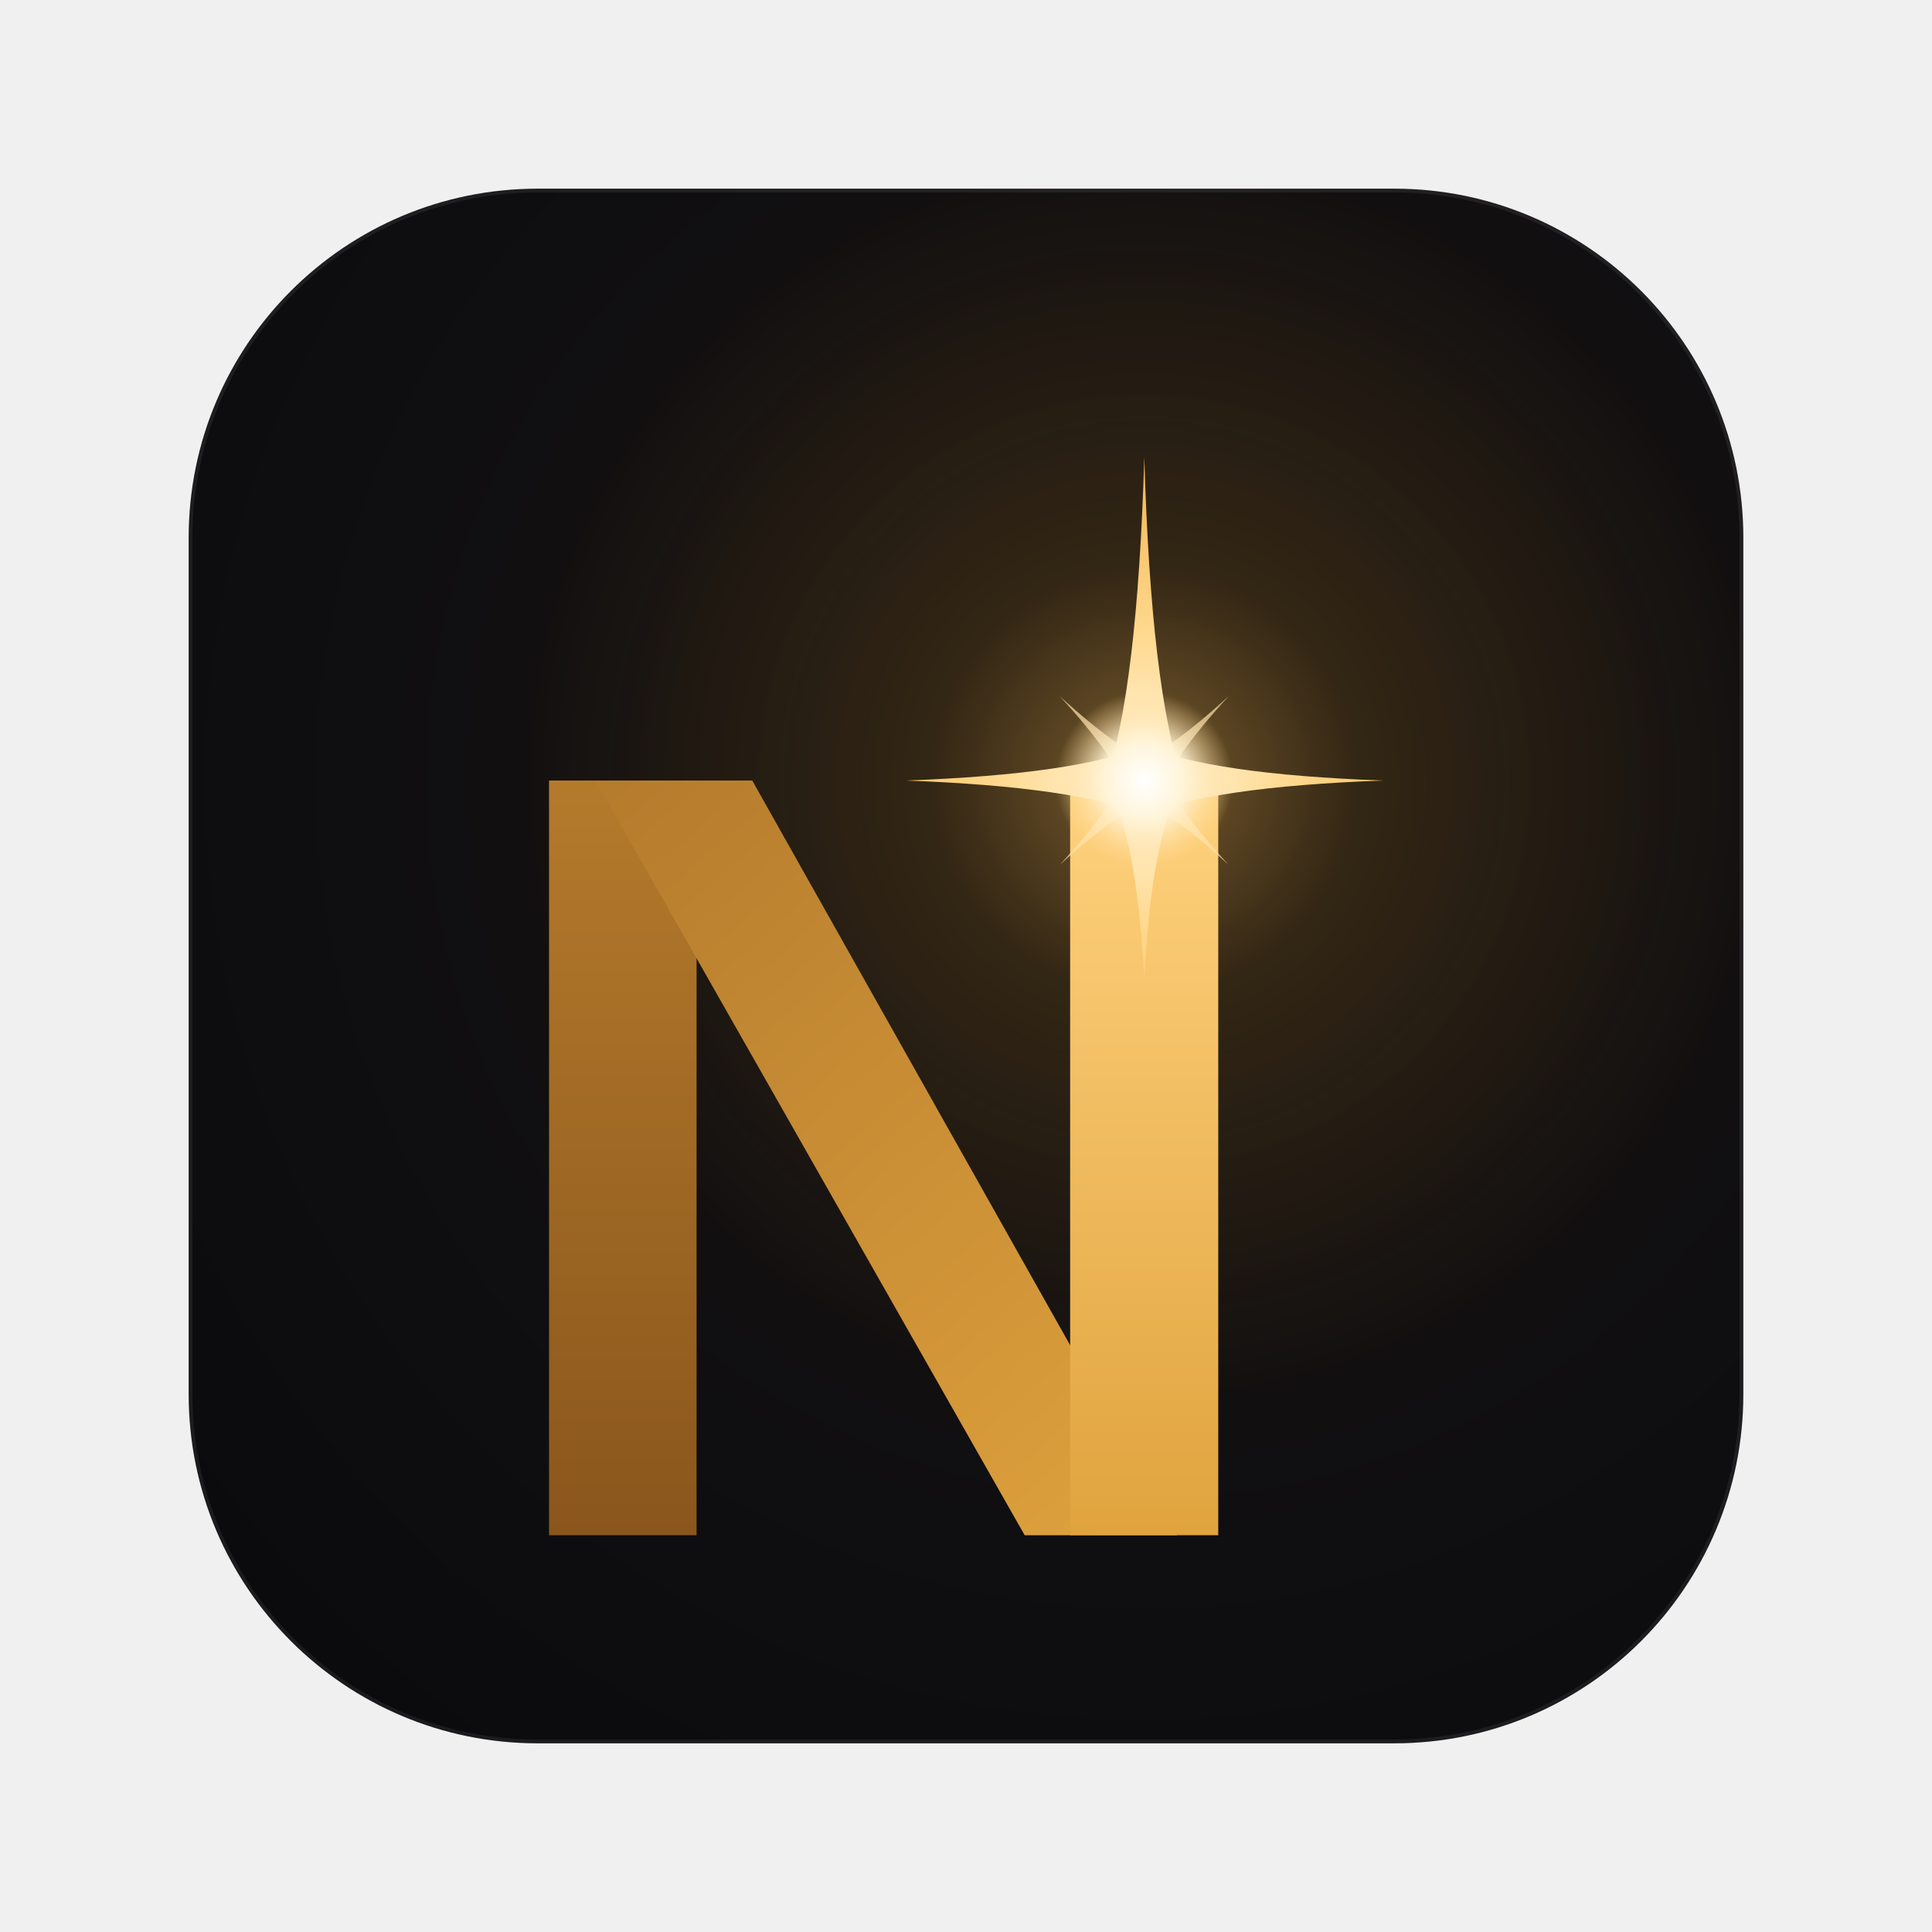
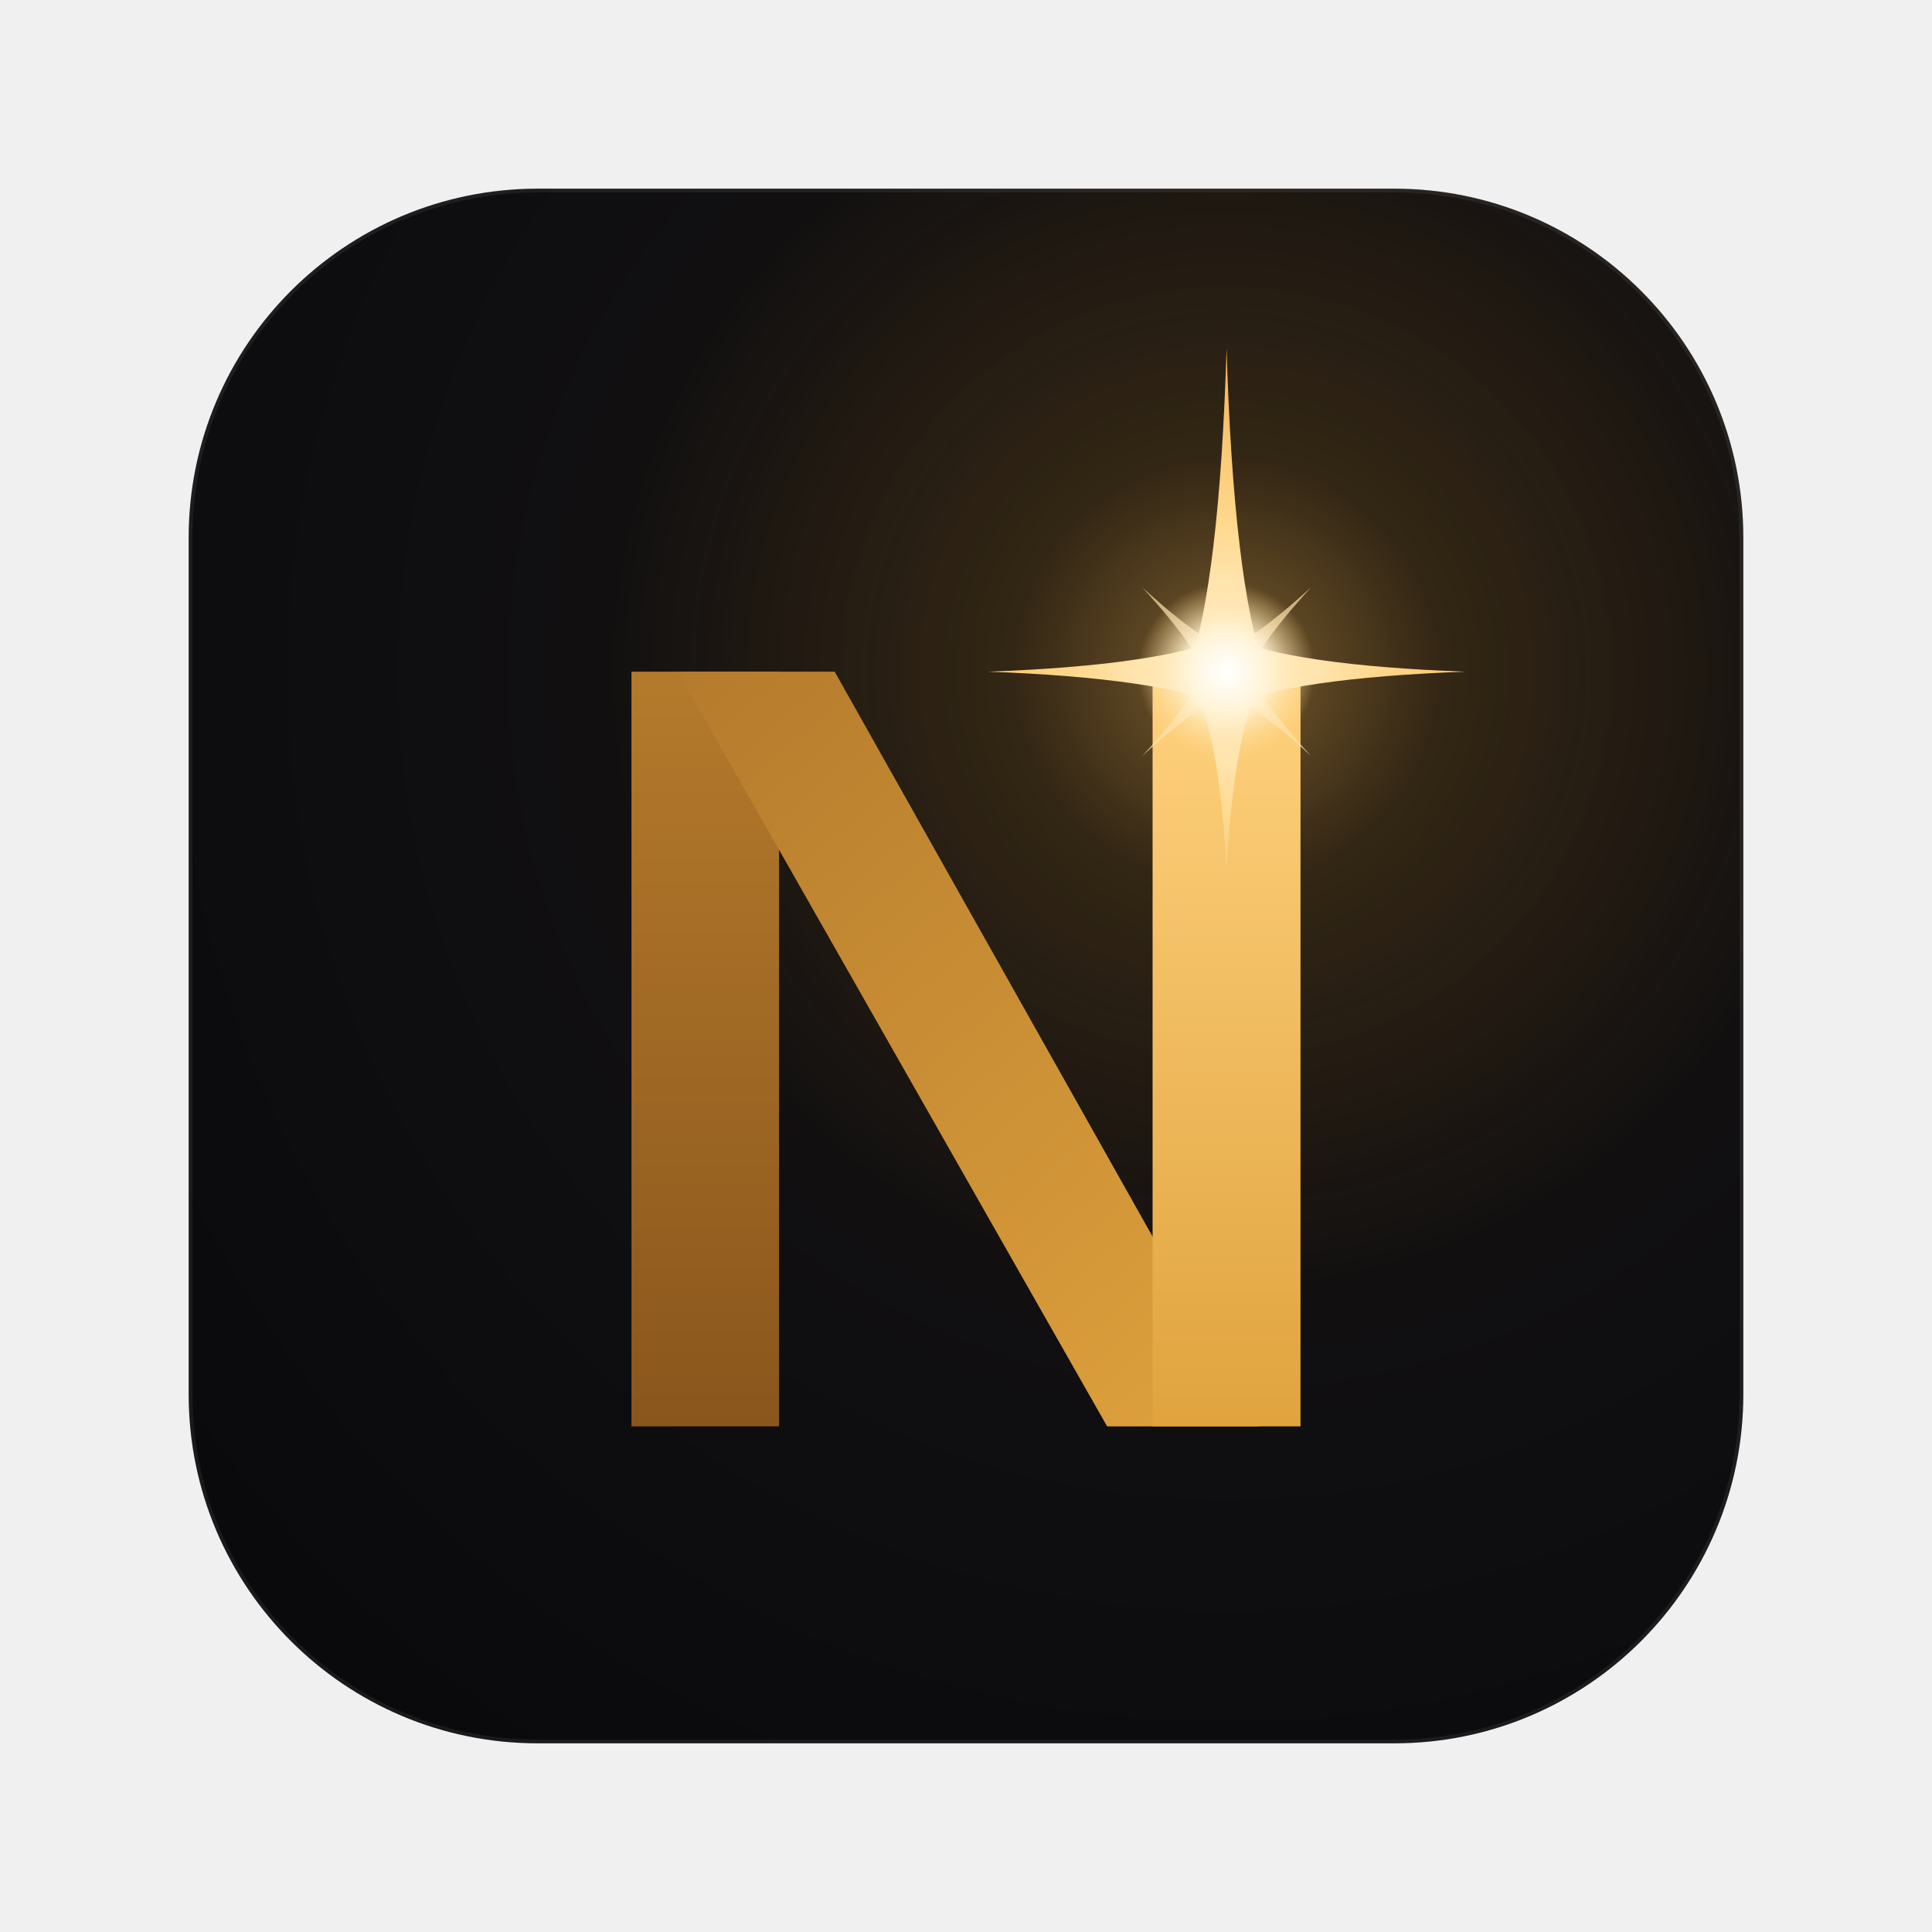
<svg xmlns="http://www.w3.org/2000/svg" width="1024" height="1024" viewBox="0 0 1024 1024">
  <defs>
-     <linearGradient id="dim" x1="0" y1="814" x2="0" y2="414" gradientUnits="userSpaceOnUse">
+     <linearGradient id="dim" x1="0" y1="756" x2="0" y2="356" gradientUnits="userSpaceOnUse">
      <stop offset="0" stop-color="#8a561c" />
      <stop offset="1" stop-color="#b47a2c" />
    </linearGradient>
-     <linearGradient id="beam" x1="291" y1="414" x2="646" y2="814" gradientUnits="userSpaceOnUse">
+     <linearGradient id="beam" x1="335" y1="356" x2="689" y2="756" gradientUnits="userSpaceOnUse">
      <stop offset="0" stop-color="#b47a2c" />
      <stop offset="1" stop-color="#e0a33e" />
    </linearGradient>
-     <linearGradient id="bright" x1="0" y1="814" x2="0" y2="414" gradientUnits="userSpaceOnUse">
+     <linearGradient id="bright" x1="0" y1="756" x2="0" y2="356" gradientUnits="userSpaceOnUse">
      <stop offset="0" stop-color="#e0a33e" />
      <stop offset="1" stop-color="#ffd27e" />
    </linearGradient>
-     <radialGradient id="ray" cx="606.5" cy="413.7" r="171" gradientUnits="userSpaceOnUse">
+     <radialGradient id="ray" cx="650.1" cy="356.0" r="171" gradientUnits="userSpaceOnUse">
      <stop offset="0" stop-color="#fff6e0" />
      <stop offset="0.45" stop-color="#ffd98f" />
      <stop offset="1" stop-color="#f3b452" />
    </radialGradient>
-     <radialGradient id="hot" cx="606.5" cy="413.7" r="47" gradientUnits="userSpaceOnUse">
+     <radialGradient id="hot" cx="650.1" cy="356.0" r="47" gradientUnits="userSpaceOnUse">
      <stop offset="0" stop-color="#ffffff" />
      <stop offset="0.45" stop-color="#fff4d8" />
      <stop offset="1" stop-color="#ffd98f" stop-opacity="0" />
    </radialGradient>
-     <radialGradient id="glow" cx="606.5" cy="413.7" r="330" gradientUnits="userSpaceOnUse">
+     <radialGradient id="glow" cx="650.1" cy="356.0" r="330" gradientUnits="userSpaceOnUse">
      <stop offset="0" stop-color="#ffc764" stop-opacity="0.42" />
      <stop offset="0.35" stop-color="#e0a33e" stop-opacity="0.13" />
      <stop offset="1" stop-color="#e0a33e" stop-opacity="0" />
    </radialGradient>
-     <radialGradient id="bg" cx="606.5" cy="413.7" r="820" gradientUnits="userSpaceOnUse">
+     <radialGradient id="bg" cx="650.1" cy="356.0" r="820" gradientUnits="userSpaceOnUse">
      <stop offset="0" stop-color="#1c150d" />
      <stop offset="0.5" stop-color="#0f0e11" />
      <stop offset="1" stop-color="#08080a" />
    </radialGradient>
    <clipPath id="tile">
      <rect x="100" y="100" width="824" height="824" rx="185" />
    </clipPath>
  </defs>
  <g clip-path="url(#tile)">
    <rect x="100" y="100" width="824" height="824" fill="url(#bg)" />
-     <circle cx="606.5" cy="413.7" r="330" fill="url(#glow)" />
+     <circle cx="650.1" cy="356.0" r="330" fill="url(#glow)" />
  </g>
  <rect x="101" y="101" width="822" height="822" rx="184" fill="none" stroke="#fff" stroke-opacity="0.07" stroke-width="2" />
-   <path d="M291.0,813.7 L369.2,813.7 L369.2,413.7 L291.0,413.7Z" fill="url(#dim)" />
-   <path d="M315.6,413.7 L398.7,413.7 L623.9,813.7 L543.1,813.7Z" fill="url(#beam)" />
-   <path d="M567.2,813.7 L645.7,813.7 L645.7,413.7 L567.2,413.7Z" fill="url(#bright)" />
-   <path d="M614.4,421.7 Q620.4,402.6 651.2,369.0 Q617.6,399.8 598.5,405.8Z" fill="url(#ray)" opacity="0.7" />
-   <path d="M598.5,421.7 Q617.6,427.7 651.2,458.4 Q620.4,424.8 614.4,405.8Z" fill="url(#ray)" opacity="0.7" />
-   <path d="M598.5,405.8 Q592.5,424.8 561.7,458.4 Q595.4,427.7 614.4,421.7Z" fill="url(#ray)" opacity="0.7" />
-   <path d="M614.4,405.8 Q595.4,399.8 561.7,369.0 Q592.5,402.6 598.5,421.7Z" fill="url(#ray)" opacity="0.7" />
-   <path d="M626.9,413.7 Q610.1,365.7 606.5,242.3 Q602.8,365.7 586.1,413.7Z" fill="url(#ray)" />
-   <path d="M586.1,413.7 Q602.8,443.4 606.5,519.8 Q610.1,443.4 626.9,413.7Z" fill="url(#ray)" />
-   <path d="M606.5,432.1 Q641.9,417.0 733.0,413.7 Q641.9,410.4 606.5,395.3Z" fill="url(#ray)" />
-   <path d="M606.5,395.3 Q571.0,410.4 479.9,413.7 Q571.0,417.0 606.5,432.1Z" fill="url(#ray)" />
-   <circle cx="606.5" cy="413.7" r="46.9" fill="url(#hot)" />
+   <path d="M334.7,756.0 L412.9,756.0 L412.9,356.0 L334.7,356.0Z" fill="url(#dim)" />
+   <path d="M359.2,356.0 L442.4,356.0 L667.5,756.0 L586.8,756.0Z" fill="url(#beam)" />
+   <path d="M610.9,756.0 L689.3,756.0 L689.3,356.0 L610.9,356.0Z" fill="url(#bright)" />
+   <path d="M658.1,363.9 Q664.1,344.9 694.9,311.3 Q661.2,342.0 642.2,348.1Z" fill="url(#ray)" opacity="0.7" />
+   <path d="M642.2,363.9 Q661.2,370.0 694.9,400.7 Q664.1,367.1 658.1,348.1Z" fill="url(#ray)" opacity="0.7" />
+   <path d="M642.2,348.1 Q636.2,367.1 605.4,400.7 Q639.0,370.0 658.1,363.9Z" fill="url(#ray)" opacity="0.7" />
+   <path d="M658.1,348.1 Q639.0,342.0 605.4,311.3 Q636.2,344.9 642.2,363.9Z" fill="url(#ray)" opacity="0.7" />
+   <path d="M670.5,356.0 Q653.8,308.0 650.1,184.6 Q646.4,308.0 629.7,356.0Z" fill="url(#ray)" />
+   <path d="M629.7,356.0 Q646.4,385.7 650.1,462.1 Q653.8,385.7 670.5,356.0Z" fill="url(#ray)" />
+   <path d="M650.1,374.4 Q685.5,359.3 776.7,356.0 Q685.5,352.7 650.1,337.6Z" fill="url(#ray)" />
+   <path d="M650.1,337.6 Q614.7,352.7 523.6,356.0 Q614.7,359.3 650.1,374.4Z" fill="url(#ray)" />
+   <circle cx="650.1" cy="356.0" r="46.9" fill="url(#hot)" />
</svg>
